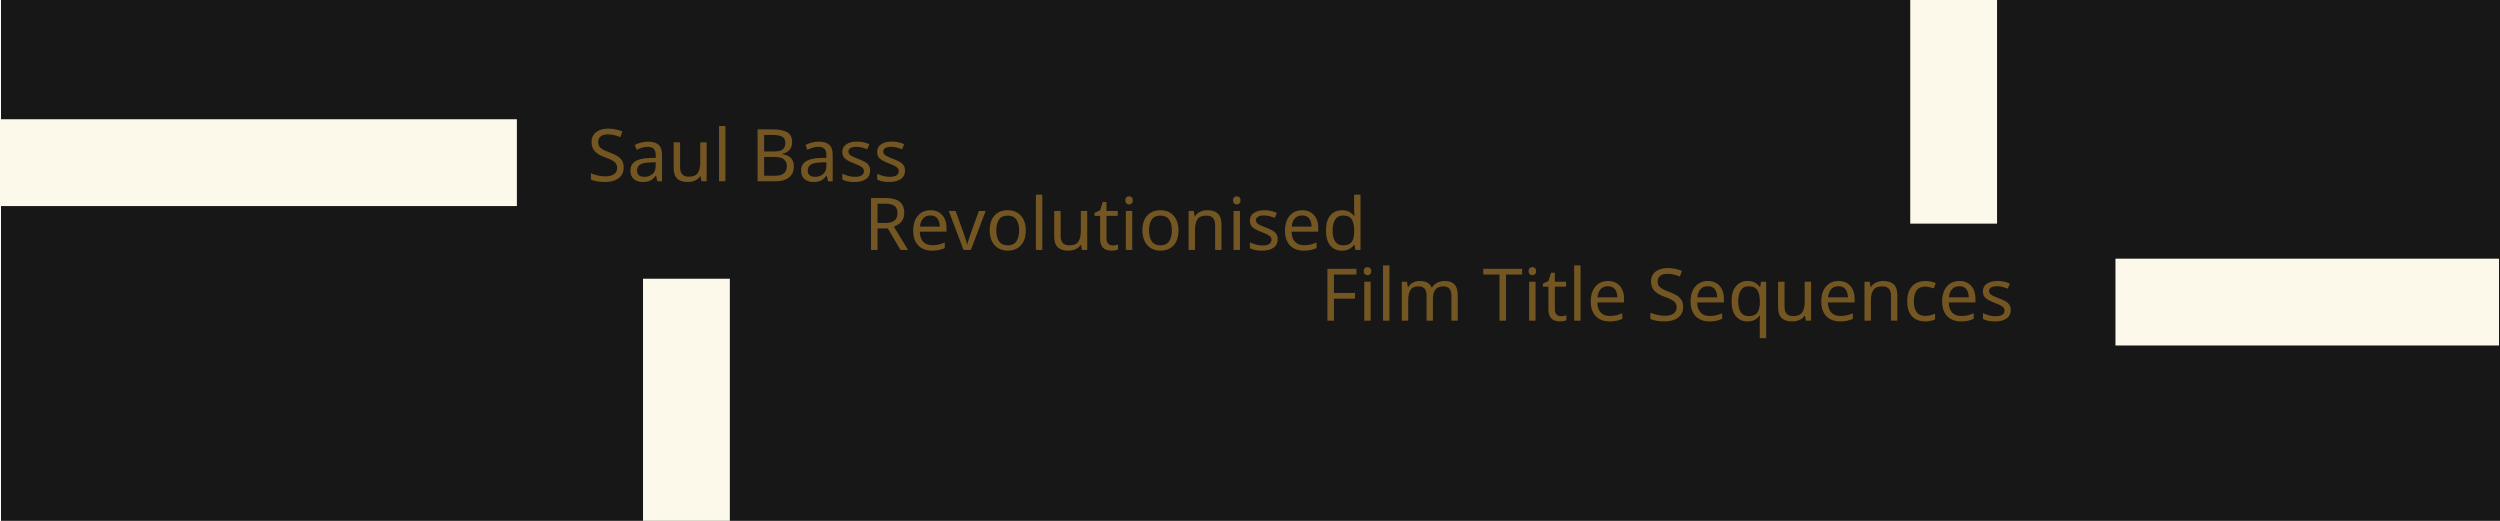
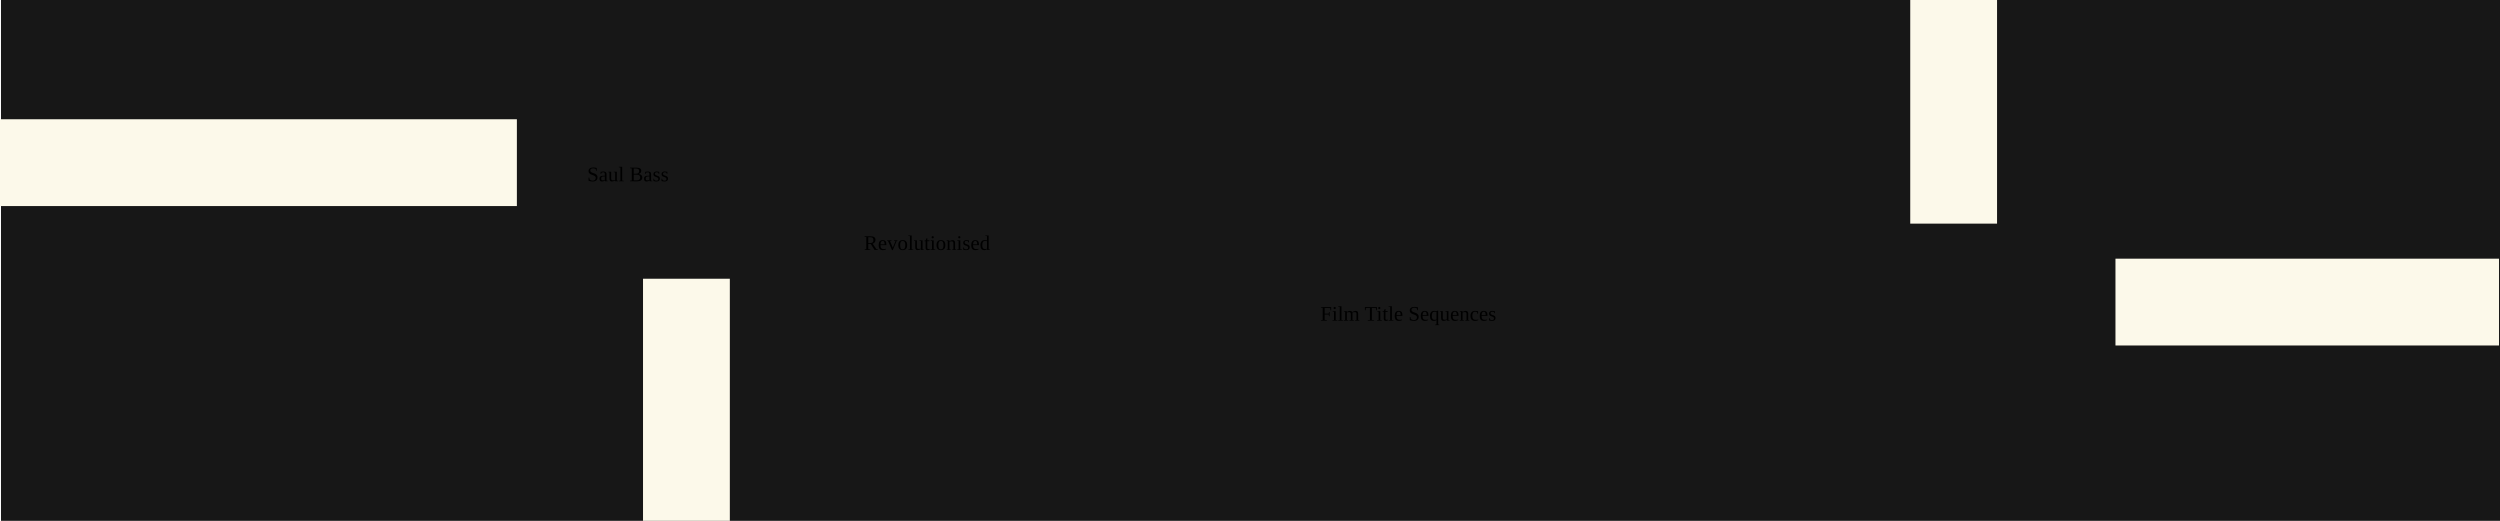
<svg xmlns="http://www.w3.org/2000/svg" id="Layer_1" data-name="Layer 1" viewBox="0 0 1440 300">
  <defs>
    <style>
-       @font-face {
-     font-family: myfont;
-     src: url("../fonts/Hitchcock") format("truetype");
+    =
}
      .cls-1 {
        fill: #745622;
-         font-family: myfont;
+         font-family: Hitchcock, Hitchcock;
        font-size: 41.89px;
      }

      .cls-2 {
        fill: #fcf9ea;
      }

      .cls-3 {
        fill: #171717;
      }
    </style>
  </defs>
  <rect class="cls-3" x=".57" width="1440" height="300" />
  <rect class="cls-2" x="1100.3" y="0" width="50" height="128.81" />
  <rect class="cls-2" x="370.38" y="160.55" width="50" height="139.45" />
  <rect class="cls-2" x="123.58" y="-55.45" width="50" height="298.29" transform="translate(54.88 242.27) rotate(-90)" />
  <rect class="cls-2" x="1303.97" y="63.54" width="50" height="220.92" transform="translate(1154.97 1502.97) rotate(-90)" />
  <g>
    <text class="cls-1" transform="translate(338.21 104.42)">
      <tspan x="0" y="0">Saul Bass</tspan>
    </text>
    <text class="cls-1" transform="translate(497.64 143.96)">
      <tspan x="0" y="0">Revolutionised</tspan>
    </text>
    <text class="cls-1" transform="translate(760.52 184.72)">
      <tspan x="0" y="0">Film Title Sequences</tspan>
    </text>
  </g>
</svg>
